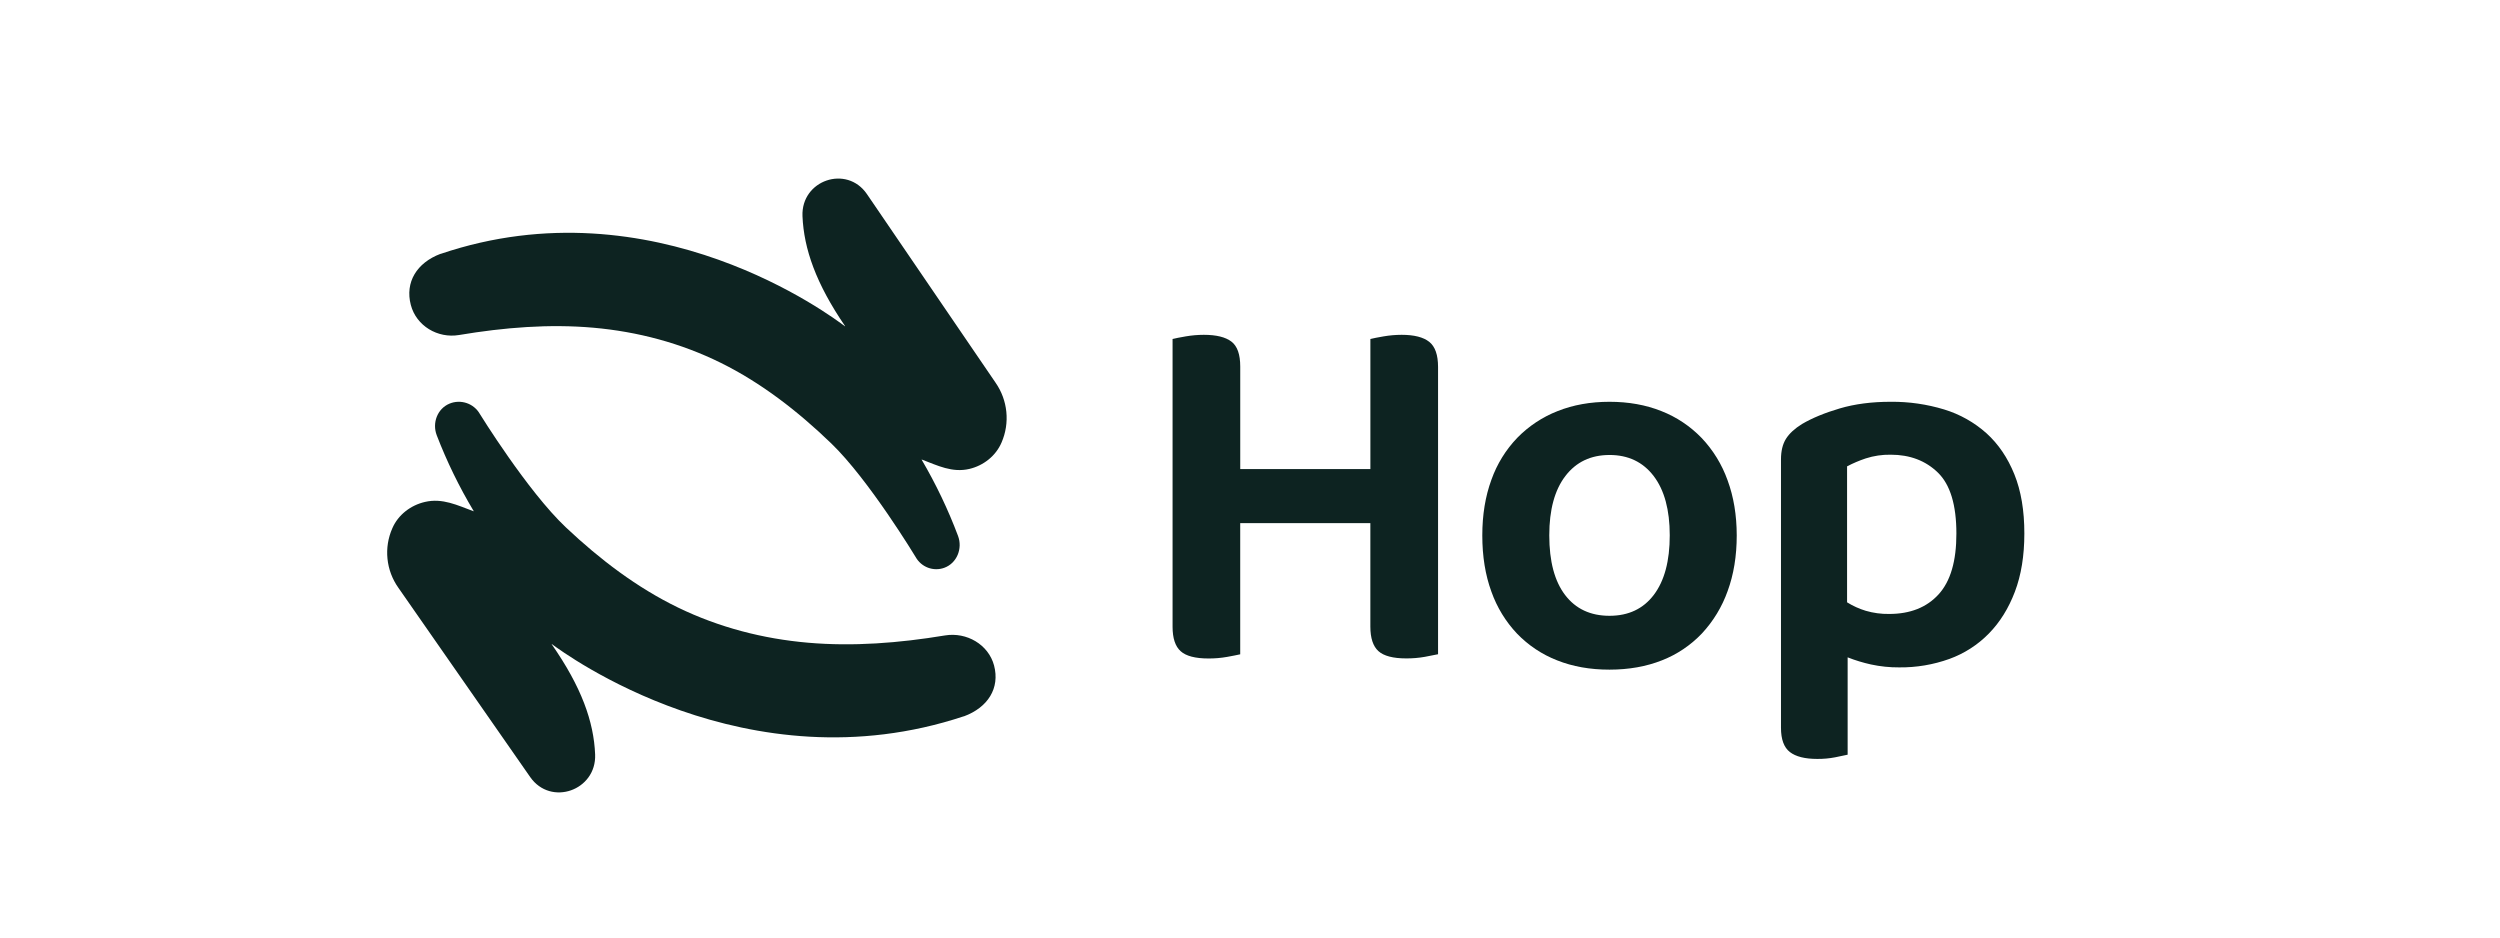
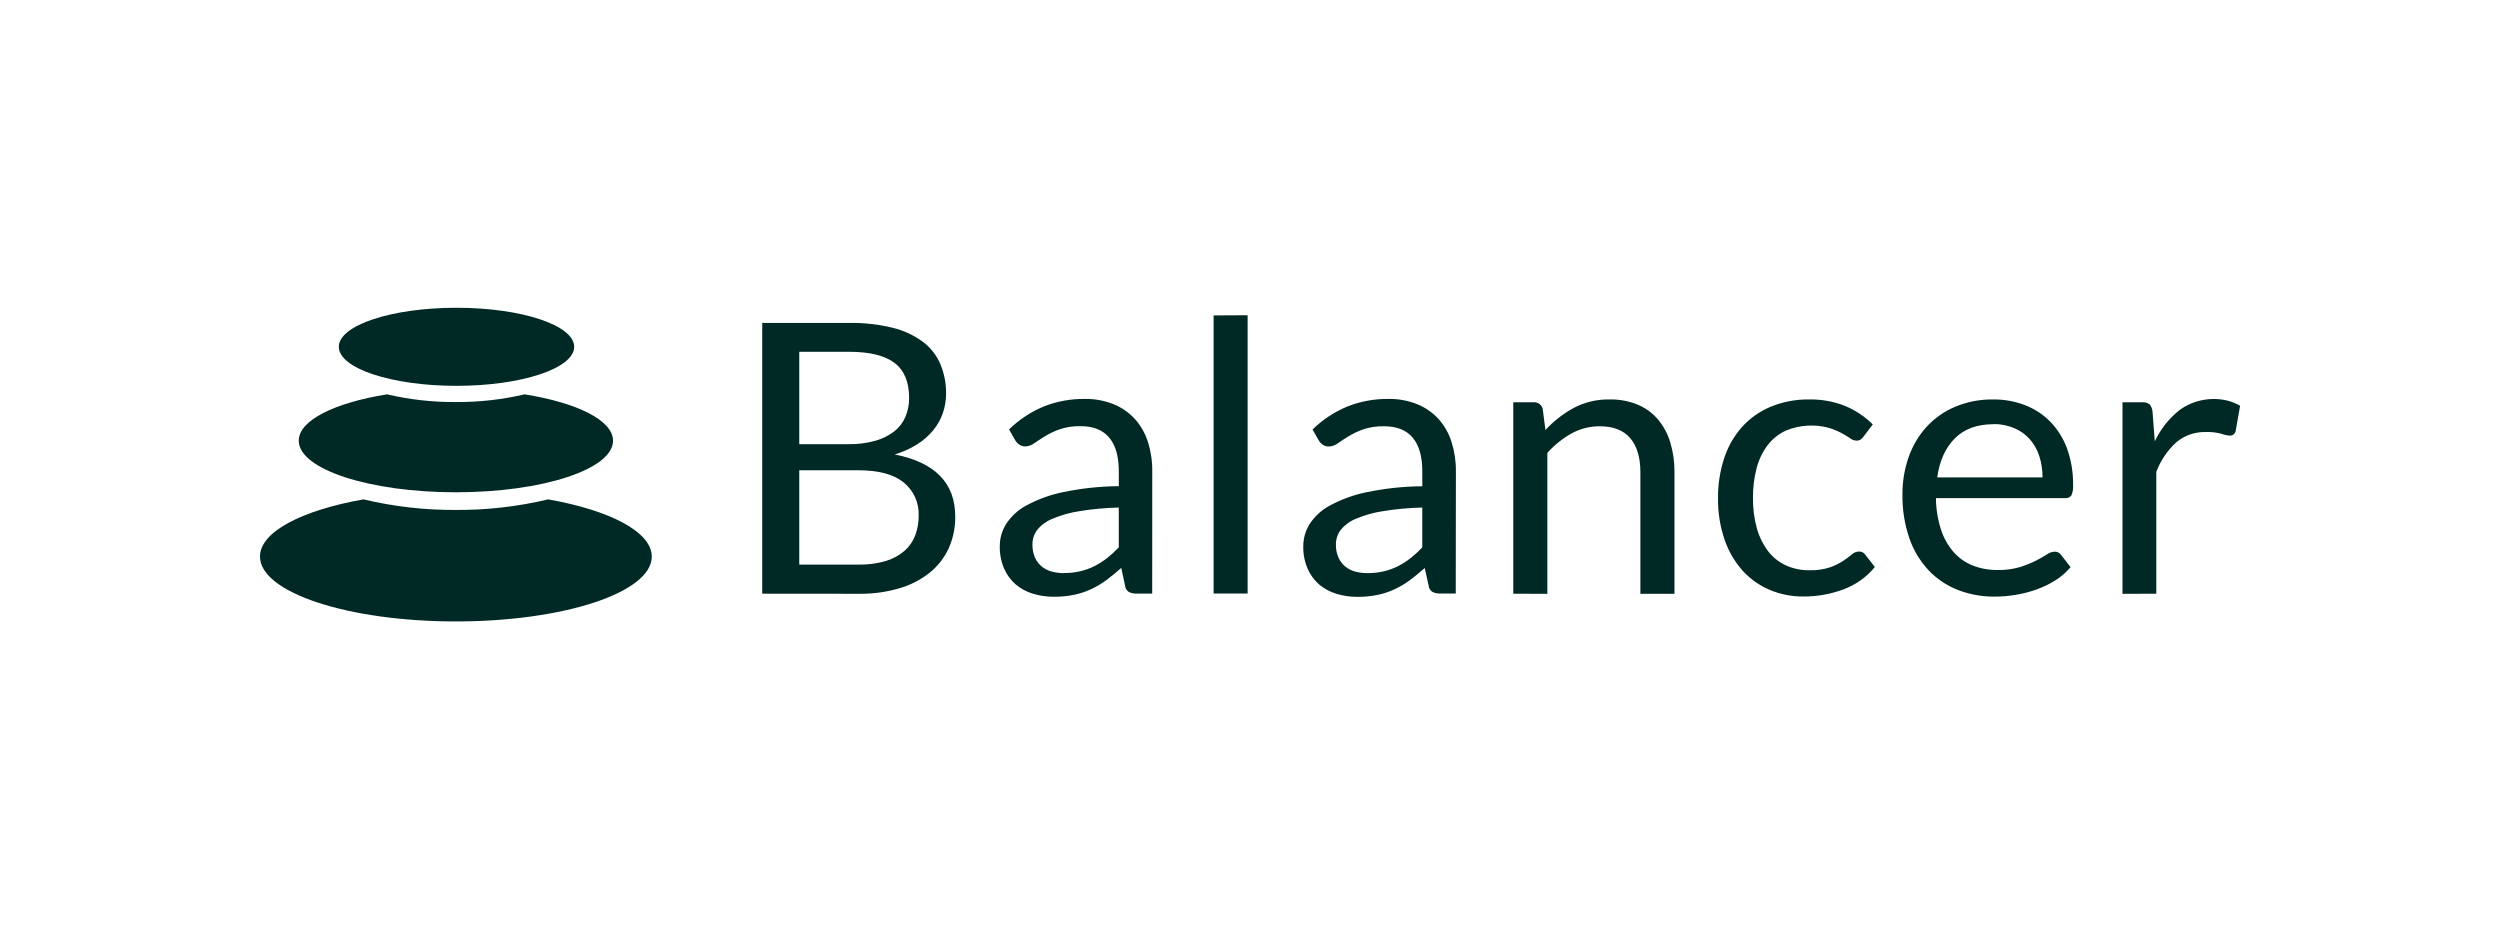
- <svg xmlns="http://www.w3.org/2000/svg" width="176" height="66" viewBox="0 0 176 66" fill="none">
-   <path d="M86.38 46.247C85.95 46.323 85.514 46.359 85.078 46.357C84.149 46.357 83.495 46.186 83.117 45.844C82.738 45.503 82.549 44.929 82.549 44.122V23.865C82.744 23.815 83.056 23.754 83.483 23.68C83.901 23.609 84.325 23.572 84.749 23.571C85.628 23.571 86.275 23.73 86.691 24.048C87.107 24.365 87.314 24.951 87.313 25.806V33.023H96.475V23.865C96.671 23.815 96.982 23.754 97.411 23.68C97.828 23.609 98.251 23.572 98.675 23.571C99.555 23.571 100.203 23.736 100.618 24.065C101.033 24.395 101.24 24.986 101.239 25.839V46.058C101.019 46.107 100.707 46.169 100.304 46.242C99.874 46.318 99.439 46.354 99.003 46.352C98.073 46.352 97.42 46.181 97.041 45.839C96.663 45.497 96.474 44.923 96.473 44.117V36.827H87.311V46.063C87.09 46.114 86.779 46.174 86.38 46.247Z" fill="#0D2321" />
-   <path d="M122.266 37.691C122.266 39.143 122.052 40.449 121.626 41.61C121.23 42.722 120.614 43.738 119.816 44.594C119.024 45.427 118.063 46.073 117.002 46.487C115.905 46.923 114.674 47.142 113.31 47.143C111.945 47.144 110.715 46.925 109.618 46.487C108.56 46.075 107.6 45.436 106.803 44.612C106.003 43.767 105.386 42.758 104.994 41.651C104.567 40.488 104.354 39.17 104.354 37.695C104.354 36.246 104.567 34.941 104.994 33.778C105.388 32.667 106.012 31.657 106.822 30.816C107.627 29.995 108.592 29.356 109.653 28.942C110.751 28.504 111.969 28.286 113.309 28.286C114.649 28.286 115.867 28.504 116.964 28.942C118.029 29.359 118.994 30.004 119.796 30.835C120.603 31.685 121.225 32.701 121.623 33.815C122.05 34.975 122.264 36.267 122.266 37.691ZM113.31 32.031C111.994 32.031 110.959 32.524 110.203 33.511C109.447 34.498 109.069 35.891 109.069 37.691C109.069 39.516 109.441 40.916 110.184 41.89C110.928 42.864 111.969 43.352 113.31 43.352C114.649 43.352 115.691 42.858 116.435 41.871C117.179 40.884 117.551 39.49 117.55 37.691C117.55 35.892 117.172 34.499 116.417 33.511C115.661 32.523 114.625 32.03 113.31 32.031Z" fill="#0D2321" />
-   <path d="M133.7 46.984C133.035 46.989 132.371 46.92 131.72 46.779C131.159 46.656 130.609 46.488 130.074 46.277V53.13C129.852 53.179 129.556 53.241 129.186 53.316C128.773 53.395 128.353 53.432 127.932 53.428C127.069 53.428 126.427 53.267 126.008 52.944C125.589 52.621 125.38 52.05 125.381 51.231V32.346C125.381 31.751 125.498 31.267 125.732 30.894C125.966 30.521 126.342 30.173 126.861 29.851C127.577 29.43 128.466 29.063 129.526 28.751C130.586 28.439 131.782 28.284 133.115 28.286C134.387 28.274 135.653 28.457 136.871 28.827C137.973 29.162 138.989 29.734 139.85 30.503C140.686 31.261 141.339 32.223 141.81 33.389C142.282 34.555 142.516 35.946 142.514 37.561C142.514 39.124 142.292 40.489 141.848 41.658C141.404 42.827 140.794 43.807 140.016 44.6C139.235 45.398 138.286 46.008 137.239 46.388C136.104 46.796 134.905 46.998 133.7 46.984ZM132.998 43.222C134.478 43.222 135.637 42.763 136.476 41.844C137.315 40.925 137.733 39.497 137.73 37.561C137.73 35.55 137.298 34.122 136.435 33.278C135.571 32.433 134.461 32.011 133.105 32.011C132.509 32.001 131.915 32.089 131.347 32.272C130.895 32.423 130.456 32.61 130.034 32.831V42.403C130.443 42.658 130.885 42.859 131.347 42.999C131.883 43.156 132.439 43.231 132.998 43.222Z" fill="#0D2321" />
-   <path d="M70.091 26.946L61.031 13.663C59.608 11.581 56.39 12.686 56.495 15.216C56.591 17.521 57.446 19.962 59.492 22.956C59.493 22.958 59.494 22.96 59.494 22.962C59.493 22.964 59.493 22.966 59.491 22.967C59.49 22.968 59.488 22.969 59.486 22.97C59.484 22.97 59.483 22.97 59.481 22.969C58.644 22.34 46.023 12.789 31.02 17.874H31.003C29.347 18.5 28.502 19.865 28.921 21.465C29.309 22.947 30.816 23.836 32.315 23.585C35.502 23.051 38.665 22.797 41.775 23.071C44.885 23.346 47.927 24.15 50.76 25.552C53.593 26.955 56.159 28.94 58.517 31.213C61.17 33.767 64.461 39.215 64.461 39.215C64.654 39.56 64.961 39.826 65.329 39.965C65.698 40.104 66.103 40.107 66.473 39.974C67.365 39.653 67.78 38.617 67.445 37.728C66.746 35.87 65.89 34.077 64.887 32.367C64.885 32.365 64.885 32.363 64.885 32.361C64.885 32.358 64.885 32.356 64.887 32.355C64.888 32.353 64.89 32.352 64.892 32.352C64.894 32.351 64.897 32.352 64.898 32.353C66.008 32.774 67.034 33.297 68.248 33.011C69.239 32.776 70.108 32.097 70.512 31.146C70.805 30.468 70.92 29.726 70.846 28.991C70.772 28.255 70.512 27.551 70.091 26.946Z" fill="#0D2321" />
-   <path d="M28.044 41.377L37.325 54.704C38.778 56.787 41.995 55.645 41.897 53.119C41.806 50.808 40.936 48.363 38.842 45.36C38.836 45.351 38.842 45.34 38.853 45.346C39.708 45.973 52.568 55.502 67.844 50.429C67.85 50.429 67.856 50.429 67.862 50.429C69.548 49.806 70.405 48.447 69.982 46.849C69.587 45.372 68.052 44.484 66.526 44.735C63.279 45.273 60.058 45.522 56.889 45.247C53.72 44.973 50.622 44.171 47.737 42.773C44.853 41.374 42.238 39.392 39.836 37.125C37.135 34.577 33.781 29.142 33.781 29.142C33.578 28.784 33.248 28.512 32.856 28.378C32.463 28.244 32.033 28.256 31.649 28.414C30.785 28.772 30.415 29.781 30.747 30.645C31.458 32.492 32.327 34.276 33.346 35.977C33.347 35.979 33.348 35.981 33.347 35.983C33.347 35.985 33.347 35.987 33.345 35.988C33.344 35.99 33.342 35.991 33.34 35.992C33.338 35.992 33.336 35.992 33.334 35.991C32.205 35.572 31.154 35.049 29.922 35.335C28.913 35.565 28.026 36.246 27.619 37.192C27.321 37.867 27.204 38.606 27.279 39.339C27.353 40.072 27.616 40.774 28.044 41.377Z" fill="#0D2321" />
+ <svg xmlns="http://www.w3.org/2000/svg" width="226" height="84" viewBox="0 0 226 84" fill="none">
+   <path d="M32.859 45.142C35.591 45.795 38.393 46.116 41.203 46.098C44.016 46.116 46.822 45.795 49.557 45.142C55.129 46.131 58.92 48.077 58.92 50.316C58.92 53.553 50.994 56.178 41.213 56.178C31.433 56.178 23.503 53.553 23.503 50.316C23.493 48.077 27.287 46.131 32.859 45.142Z" fill="#002825" />
+   <path d="M34.993 35.649C37.029 36.125 39.116 36.359 41.208 36.345C43.3 36.358 45.386 36.125 47.423 35.649C52.156 36.404 55.419 37.997 55.419 39.841C55.419 42.415 49.059 44.502 41.213 44.502C33.367 44.502 27.007 42.415 27.007 39.841C26.997 37.997 30.259 36.404 34.993 35.649Z" fill="#002825" />
+   <path d="M41.268 34.88C47.143 34.88 51.906 33.3 51.906 31.352C51.906 29.402 47.143 27.822 41.268 27.822C35.393 27.822 30.63 29.402 30.63 31.352C30.63 33.3 35.393 34.88 41.268 34.88Z" fill="#002825" />
+   <path d="M68.905 53.67V29.195H76.796C78.119 29.172 79.44 29.321 80.724 29.638C81.703 29.878 82.625 30.308 83.435 30.903C84.126 31.427 84.668 32.118 85.007 32.911C85.36 33.758 85.537 34.666 85.525 35.582C85.527 36.174 85.43 36.762 85.24 37.324C85.048 37.888 84.756 38.415 84.378 38.878C83.967 39.38 83.476 39.812 82.925 40.159C82.29 40.559 81.601 40.871 80.879 41.083C82.687 41.435 84.051 42.078 84.973 43.012C85.895 43.946 86.355 45.176 86.353 46.702C86.366 47.677 86.169 48.643 85.776 49.537C85.39 50.39 84.811 51.144 84.082 51.739C83.277 52.387 82.351 52.872 81.356 53.166C80.16 53.521 78.917 53.694 77.668 53.678L68.905 53.67ZM72.254 42.512V51.04H77.609C78.441 51.057 79.27 50.948 80.069 50.718C80.692 50.534 81.269 50.222 81.762 49.803C82.197 49.422 82.531 48.941 82.736 48.402C82.95 47.829 83.055 47.221 83.047 46.61C83.071 46.041 82.962 45.474 82.727 44.954C82.492 44.434 82.138 43.975 81.692 43.613C80.79 42.878 79.422 42.511 77.591 42.512H72.254ZM72.254 40.154H76.677C77.505 40.169 78.331 40.065 79.129 39.846C79.752 39.675 80.335 39.385 80.846 38.993C81.29 38.643 81.637 38.188 81.856 37.669C82.079 37.131 82.191 36.553 82.184 35.971C82.184 34.534 81.747 33.48 80.871 32.811C79.996 32.142 78.638 31.806 76.796 31.802H72.254V40.154ZM104.159 53.663H102.794C102.545 53.673 102.297 53.627 102.069 53.527C101.967 53.465 101.881 53.38 101.818 53.279C101.755 53.178 101.717 53.064 101.707 52.946L101.362 51.34C100.902 51.752 100.451 52.108 100.013 52.444C99.583 52.764 99.121 53.038 98.633 53.263C98.136 53.492 97.615 53.663 97.079 53.775C96.483 53.895 95.875 53.952 95.267 53.947C94.62 53.952 93.976 53.856 93.358 53.665C92.787 53.493 92.258 53.205 91.805 52.82C91.357 52.426 91.004 51.939 90.769 51.394C90.495 50.745 90.362 50.047 90.38 49.345C90.385 48.648 90.582 47.967 90.95 47.373C91.409 46.667 92.043 46.088 92.791 45.69C93.832 45.128 94.952 44.722 96.114 44.487C97.767 44.143 99.45 43.963 101.14 43.949V42.599C101.14 41.256 100.849 40.24 100.267 39.552C99.685 38.864 98.822 38.522 97.678 38.527C97.036 38.511 96.396 38.607 95.787 38.809C95.323 38.975 94.877 39.187 94.456 39.442C94.083 39.675 93.76 39.885 93.49 40.074C93.259 40.248 92.978 40.347 92.688 40.356C92.493 40.36 92.303 40.303 92.144 40.192C91.991 40.087 91.864 39.951 91.771 39.792L91.219 38.819C92.122 37.938 93.186 37.235 94.355 36.747C95.535 36.28 96.797 36.047 98.069 36.064C98.962 36.047 99.849 36.21 100.676 36.543C101.407 36.841 102.061 37.296 102.592 37.874C103.127 38.473 103.528 39.178 103.768 39.941C104.041 40.803 104.174 41.702 104.164 42.604L104.159 53.663ZM96.181 51.803C96.681 51.807 97.18 51.752 97.667 51.639C98.107 51.535 98.533 51.38 98.936 51.178C99.339 50.975 99.721 50.732 100.075 50.454C100.453 50.156 100.808 49.83 101.137 49.481V45.882C99.927 45.909 98.721 46.021 97.527 46.218C96.696 46.346 95.884 46.578 95.111 46.909C94.58 47.125 94.112 47.471 93.754 47.916C93.476 48.292 93.328 48.748 93.332 49.214C93.323 49.618 93.399 50.019 93.555 50.392C93.692 50.705 93.899 50.983 94.161 51.204C94.424 51.419 94.73 51.576 95.059 51.665C95.425 51.765 95.802 51.814 96.181 51.811V51.803ZM112.785 28.498V53.655H109.711V28.514L112.785 28.498ZM131.6 53.655H130.236C129.987 53.666 129.738 53.62 129.511 53.519C129.408 53.458 129.322 53.373 129.259 53.272C129.196 53.171 129.158 53.056 129.148 52.938L128.796 51.348C128.335 51.76 127.887 52.116 127.449 52.451C127.019 52.77 126.556 53.045 126.069 53.271C125.573 53.499 125.051 53.671 124.515 53.783C123.919 53.902 123.311 53.96 122.703 53.955C122.056 53.959 121.412 53.864 120.794 53.673C120.223 53.5 119.694 53.213 119.241 52.828C118.793 52.434 118.439 51.947 118.205 51.401C117.931 50.753 117.798 50.055 117.816 49.353C117.82 48.656 118.017 47.974 118.386 47.381C118.845 46.675 119.477 46.096 120.225 45.698C121.267 45.136 122.387 44.731 123.55 44.494C125.203 44.15 126.887 43.97 128.576 43.957V42.607C128.576 41.263 128.285 40.247 127.703 39.559C127.121 38.871 126.258 38.53 125.114 38.535C124.472 38.519 123.832 38.614 123.223 38.817C122.759 38.983 122.313 39.195 121.892 39.449C121.519 39.682 121.196 39.892 120.926 40.082C120.695 40.256 120.414 40.354 120.124 40.364C119.929 40.367 119.737 40.31 119.577 40.2C119.426 40.095 119.299 39.959 119.207 39.8L118.655 38.827C119.561 37.941 120.63 37.235 121.804 36.747C122.984 36.28 124.246 36.047 125.518 36.064C126.411 36.047 127.298 36.21 128.125 36.543C128.856 36.841 129.51 37.296 130.042 37.874C130.576 38.473 130.976 39.178 131.215 39.941C131.488 40.803 131.623 41.701 131.613 42.604L131.6 53.655ZM123.617 51.811C124.116 51.815 124.614 51.76 125.101 51.647C125.541 51.543 125.966 51.389 126.37 51.186C126.773 50.983 127.155 50.74 127.509 50.462C127.887 50.163 128.243 49.838 128.573 49.488V45.882C127.363 45.909 126.157 46.021 124.963 46.218C124.131 46.346 123.318 46.578 122.545 46.909C122.014 47.125 121.548 47.472 121.191 47.916C120.911 48.292 120.762 48.748 120.766 49.214C120.756 49.618 120.832 50.02 120.991 50.392C121.128 50.704 121.334 50.982 121.594 51.204C121.858 51.419 122.164 51.576 122.493 51.665C122.859 51.765 123.237 51.814 123.617 51.811ZM136.8 53.67V36.366H138.636C138.829 36.35 139.021 36.406 139.174 36.523C139.328 36.64 139.431 36.81 139.465 36.998L139.708 38.876C140.441 38.074 141.304 37.399 142.262 36.878C143.262 36.351 144.383 36.087 145.517 36.11C146.384 36.092 147.245 36.253 148.047 36.581C148.755 36.876 149.382 37.332 149.877 37.913C150.386 38.523 150.765 39.228 150.991 39.987C151.253 40.857 151.382 41.761 151.372 42.668V53.681H148.29V42.668C148.29 41.359 147.988 40.343 147.384 39.621C146.779 38.899 145.856 38.537 144.613 38.535C143.721 38.53 142.843 38.755 142.065 39.185C141.241 39.646 140.502 40.241 139.879 40.945V53.683L136.8 53.67ZM168.486 39.439C168.409 39.55 168.315 39.648 168.209 39.731C168.091 39.806 167.952 39.842 167.812 39.833C167.607 39.822 167.41 39.746 167.251 39.618C167 39.449 166.741 39.292 166.474 39.15C166.113 38.958 165.734 38.801 165.342 38.681C164.057 38.33 162.689 38.414 161.458 38.919C160.808 39.215 160.242 39.663 159.808 40.225C159.341 40.843 159.001 41.545 158.806 42.292C158.573 43.178 158.459 44.091 158.469 45.007C158.456 45.95 158.578 46.891 158.832 47.801C159.038 48.541 159.384 49.236 159.852 49.849C160.275 50.391 160.823 50.824 161.45 51.112C162.113 51.411 162.835 51.561 163.563 51.55C164.19 51.571 164.815 51.484 165.412 51.294C165.838 51.146 166.244 50.949 166.621 50.705C166.897 50.523 167.163 50.327 167.416 50.116C167.585 49.958 167.806 49.867 168.038 49.86C168.153 49.852 168.267 49.874 168.37 49.925C168.473 49.976 168.561 50.053 168.623 50.149L169.488 51.258C168.739 52.173 167.755 52.873 166.639 53.284C165.485 53.712 164.262 53.929 163.03 53.924C161.983 53.933 160.945 53.729 159.982 53.325C159.049 52.931 158.214 52.34 157.537 51.593C156.812 50.778 156.258 49.828 155.906 48.799C155.491 47.584 155.289 46.307 155.31 45.025C155.298 43.814 155.482 42.61 155.854 41.457C156.186 40.422 156.726 39.464 157.441 38.64C158.154 37.839 159.039 37.206 160.031 36.786C161.143 36.322 162.341 36.092 163.547 36.11C164.659 36.09 165.763 36.29 166.795 36.699C167.731 37.088 168.582 37.654 169.299 38.366L168.486 39.439ZM180.152 36.11C181.142 36.096 182.127 36.27 183.052 36.622C183.918 36.954 184.701 37.467 185.349 38.125C186.019 38.819 186.534 39.644 186.861 40.548C187.239 41.603 187.423 42.717 187.405 43.836C187.434 44.163 187.38 44.492 187.249 44.794C187.18 44.88 187.09 44.948 186.987 44.989C186.884 45.031 186.772 45.046 186.662 45.032H175.009C175.015 46.003 175.172 46.966 175.472 47.89C175.711 48.633 176.098 49.322 176.612 49.913C177.083 50.446 177.675 50.861 178.339 51.125C179.054 51.402 179.816 51.539 180.584 51.527C181.258 51.543 181.93 51.456 182.578 51.271C183.074 51.118 183.556 50.926 184.02 50.697C184.367 50.524 184.704 50.333 185.03 50.126C185.234 49.976 185.476 49.888 185.729 49.87C185.844 49.865 185.958 49.889 186.061 49.939C186.164 49.99 186.252 50.066 186.317 50.159L187.18 51.268C186.79 51.733 186.33 52.134 185.815 52.456C185.281 52.795 184.71 53.072 184.114 53.284C183.506 53.502 182.879 53.665 182.241 53.77C181.608 53.879 180.967 53.934 180.325 53.934C179.182 53.946 178.047 53.74 176.982 53.327C175.98 52.934 175.078 52.327 174.341 51.55C173.564 50.716 172.973 49.73 172.606 48.656C172.17 47.38 171.959 46.04 171.982 44.694C171.973 43.544 172.163 42.401 172.544 41.314C172.894 40.308 173.443 39.382 174.159 38.589C174.875 37.81 175.752 37.193 176.731 36.778C177.812 36.323 178.977 36.096 180.152 36.11ZM180.221 38.348C178.735 38.348 177.566 38.775 176.715 39.629C175.864 40.482 175.334 41.658 175.125 43.155H184.642C184.649 42.497 184.55 41.843 184.347 41.216C184.167 40.656 183.874 40.139 183.484 39.695C183.101 39.267 182.626 38.93 182.094 38.707C181.502 38.456 180.865 38.329 180.221 38.335V38.348ZM191.874 53.683V36.366H193.635C193.881 36.339 194.129 36.406 194.327 36.553C194.477 36.739 194.568 36.966 194.586 37.203L194.793 39.9C195.304 38.805 196.064 37.841 197.012 37.083C197.636 36.626 198.354 36.313 199.116 36.165C199.877 36.017 200.662 36.038 201.414 36.228C201.796 36.332 202.162 36.484 202.504 36.681L202.106 38.952C202.085 39.076 202.019 39.188 201.92 39.267C201.821 39.346 201.696 39.386 201.57 39.38C201.316 39.361 201.067 39.306 200.829 39.216C200.373 39.093 199.901 39.039 199.428 39.055C198.448 39.023 197.492 39.352 196.743 39.977C195.933 40.717 195.312 41.636 194.93 42.658V53.67L191.874 53.683Z" fill="#002825" />
</svg>
